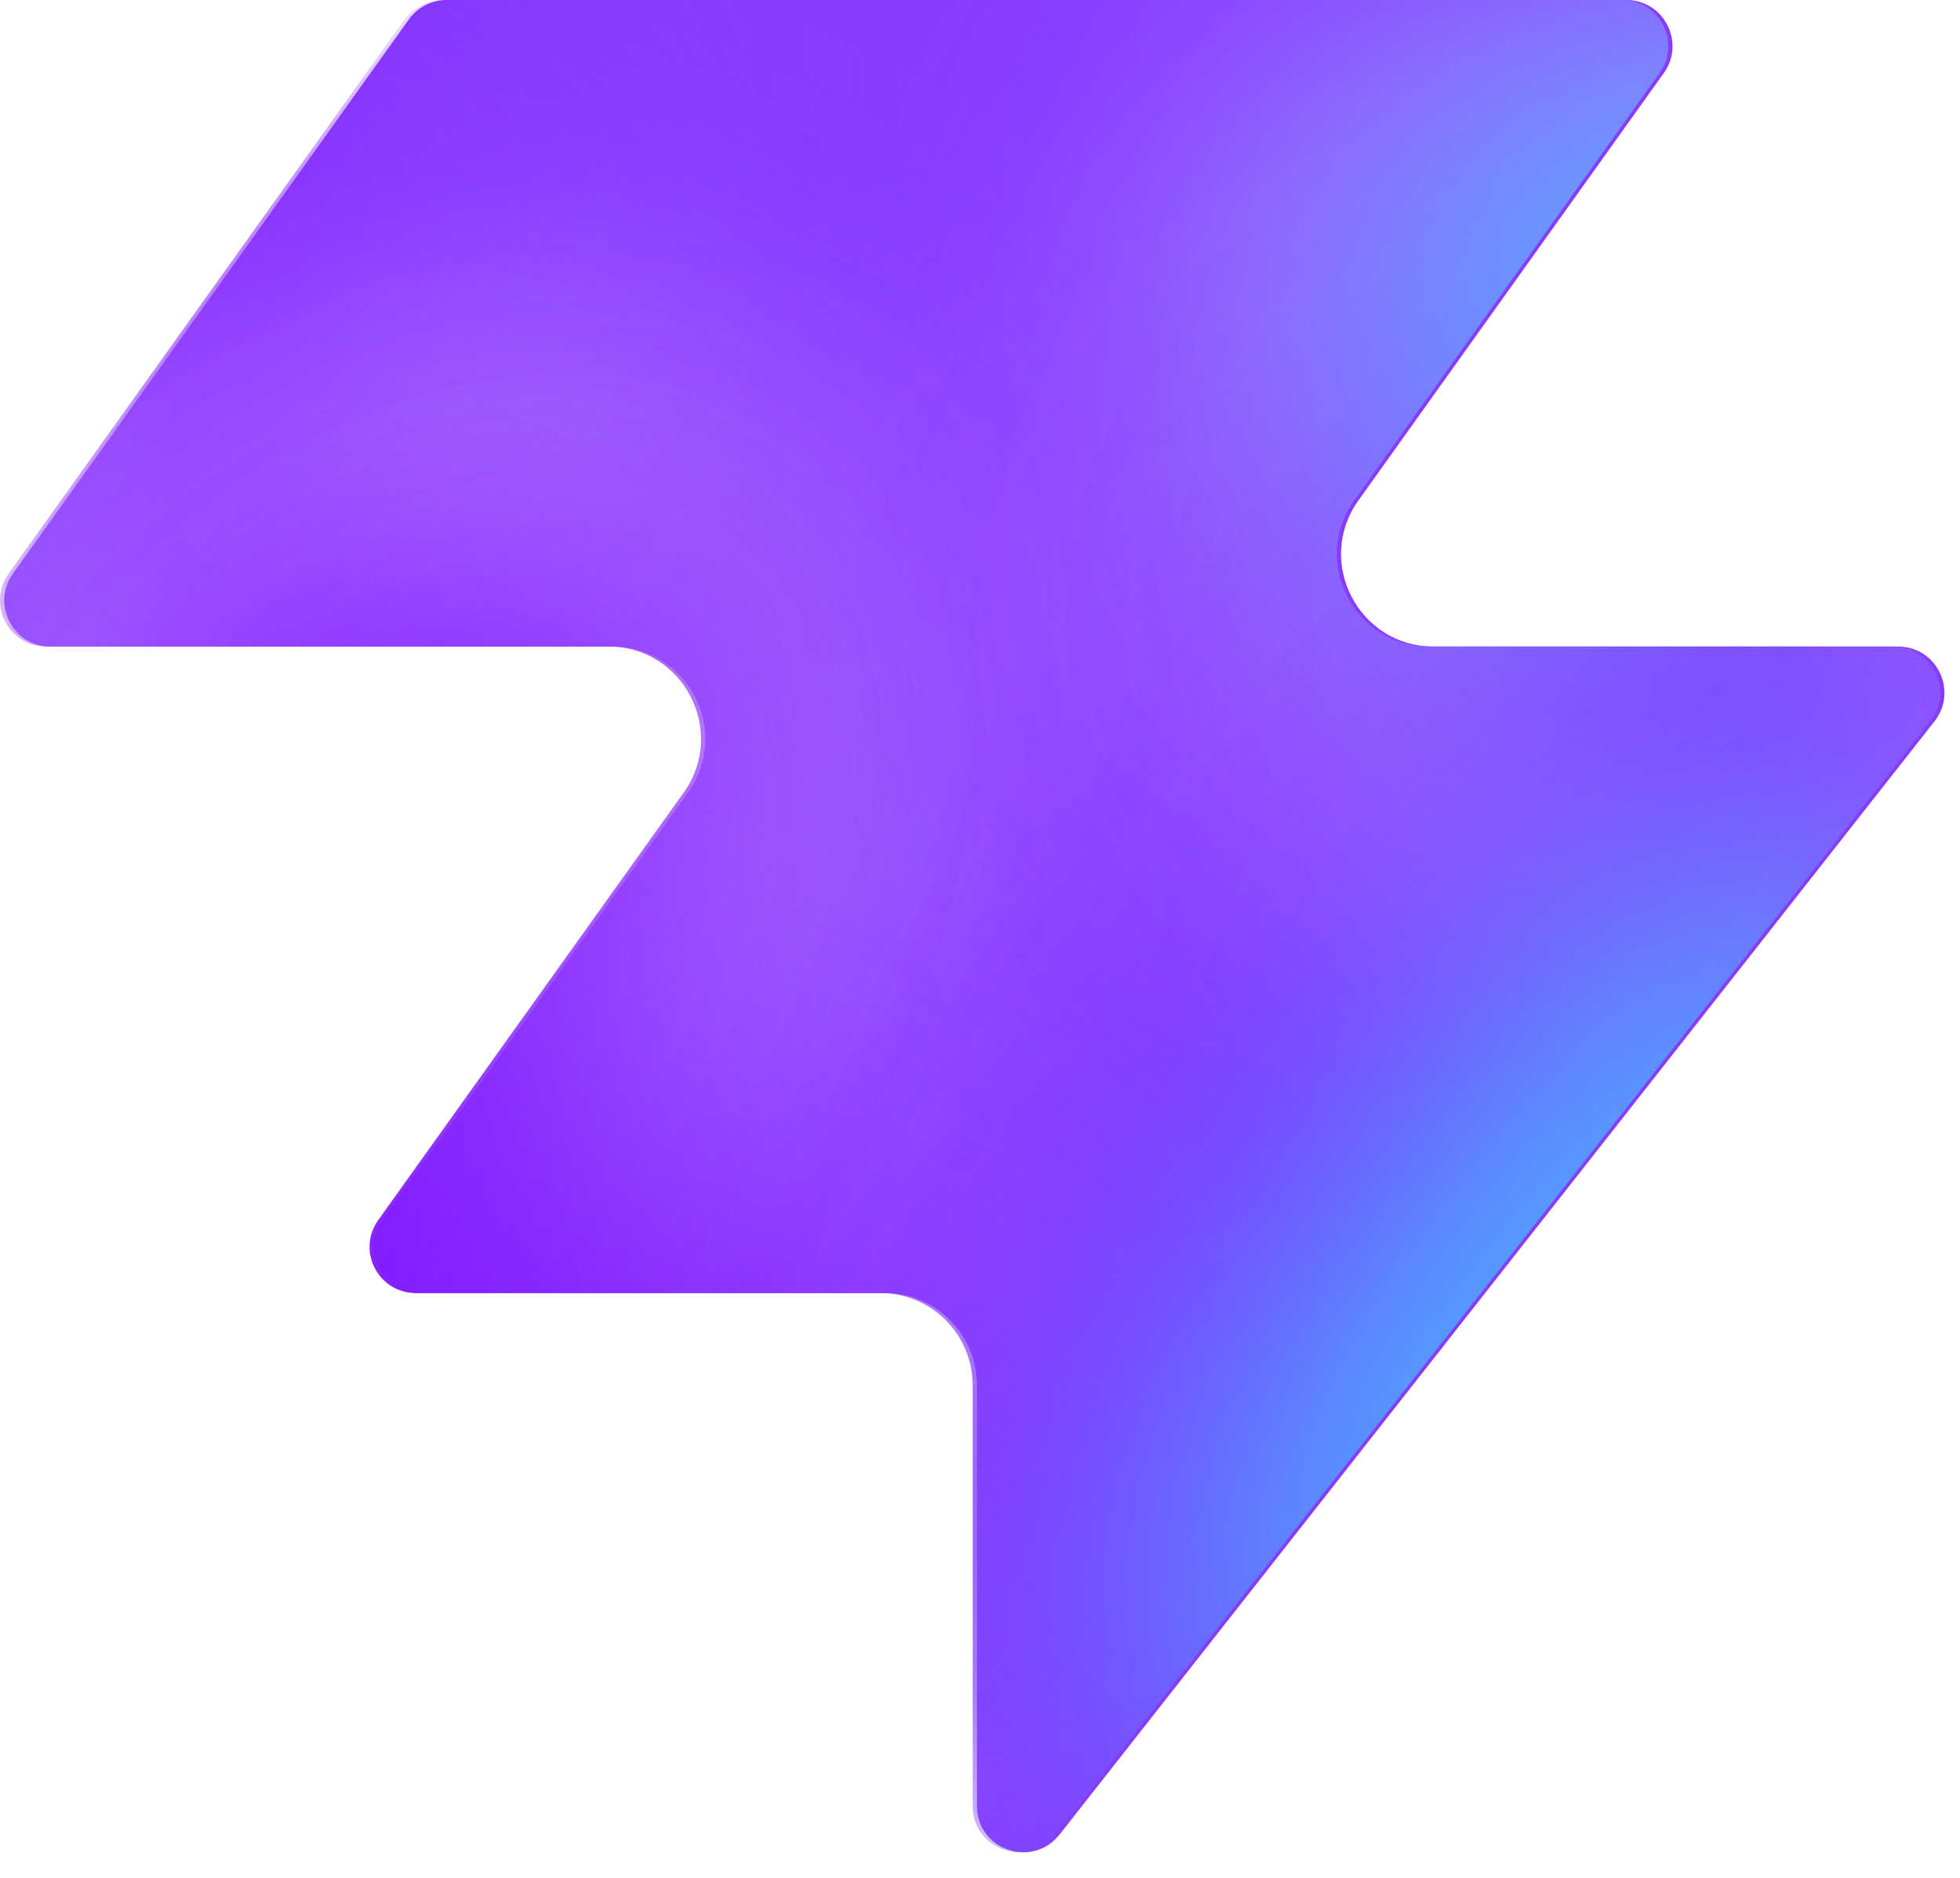
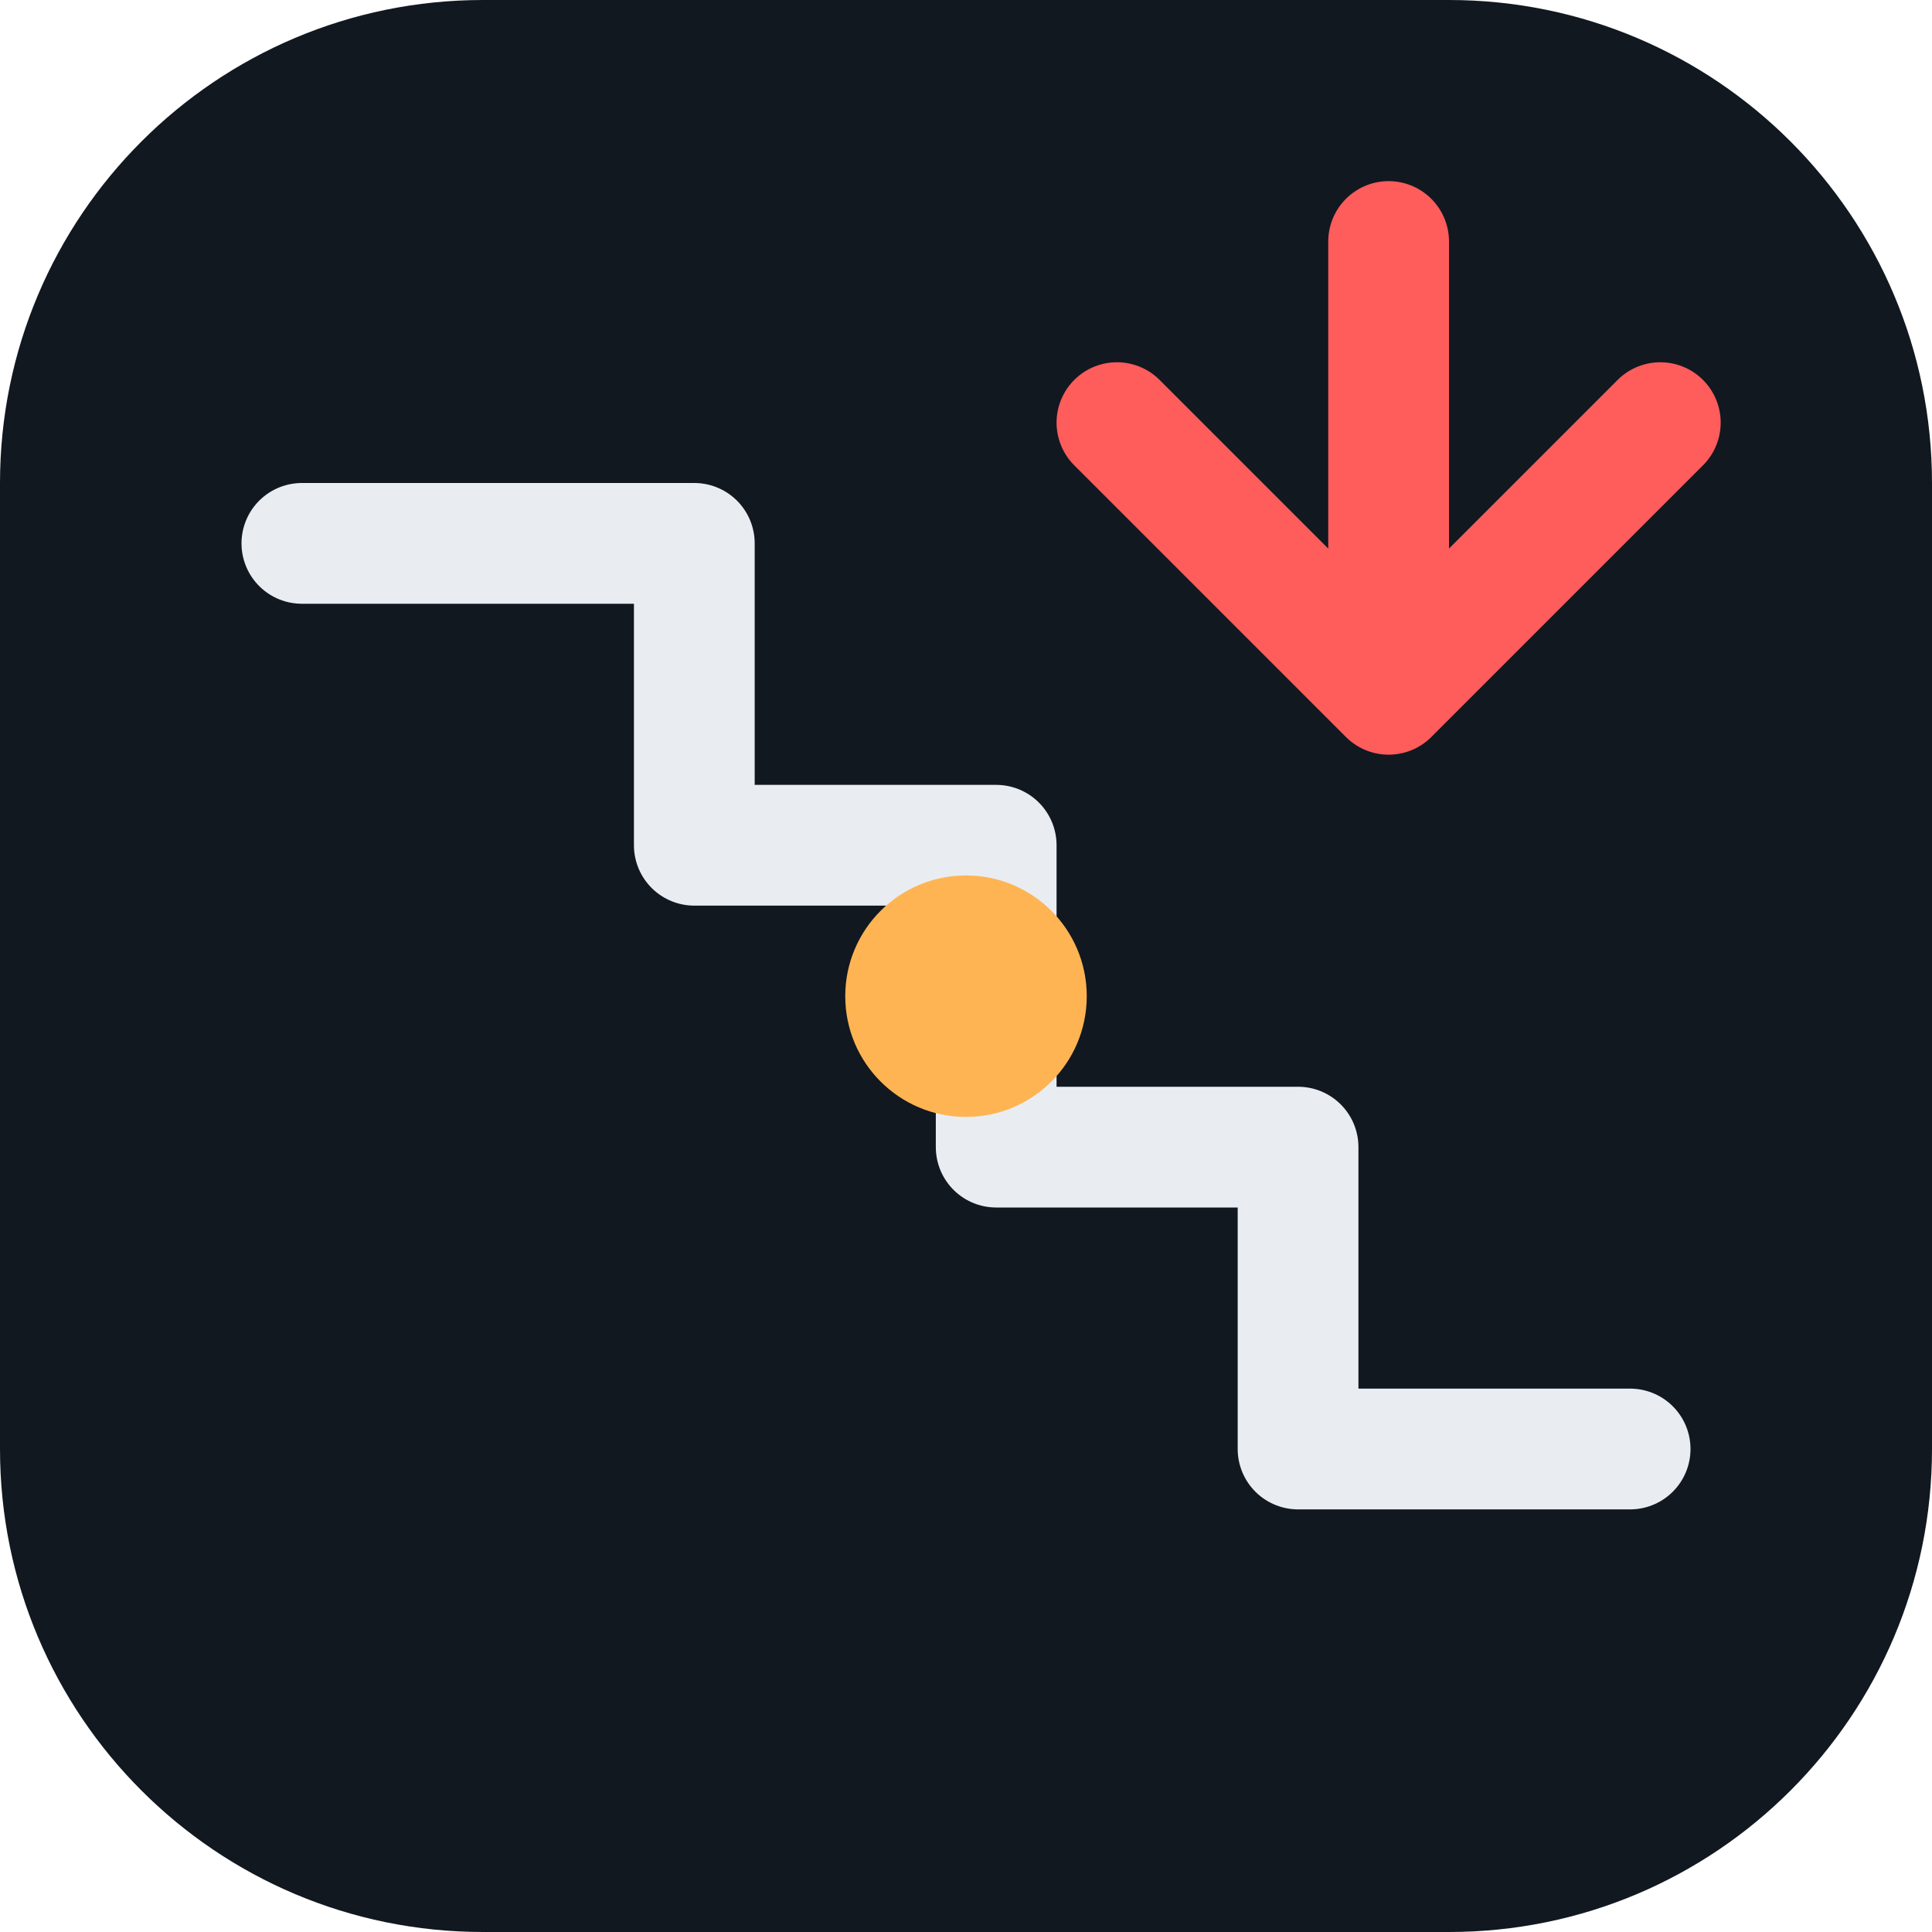
- <svg xmlns="http://www.w3.org/2000/svg" width="48" height="46" fill="none" viewBox="0 0 48 46">
-   <path fill="#863bff" d="M25.946 44.938c-.664.845-2.021.375-2.021-.698V33.937a2.26 2.26 0 0 0-2.262-2.262H10.287c-.92 0-1.456-1.04-.92-1.788l7.48-10.471c1.07-1.497 0-3.578-1.842-3.578H1.237c-.92 0-1.456-1.04-.92-1.788L10.013.474c.214-.297.556-.474.92-.474h28.894c.92 0 1.456 1.04.92 1.788l-7.48 10.471c-1.07 1.498 0 3.579 1.842 3.579h11.377c.943 0 1.473 1.088.89 1.83L25.947 44.94z" style="fill:#863bff;fill:color(display-p3 .525 .23 1);fill-opacity:1" />
-   <mask id="a" width="48" height="46" x="0" y="0" maskUnits="userSpaceOnUse" style="mask-type:alpha">
-     <path fill="#000" d="M25.842 44.938c-.664.844-2.021.375-2.021-.698V33.937a2.26 2.26 0 0 0-2.262-2.262H10.183c-.92 0-1.456-1.04-.92-1.788l7.48-10.471c1.07-1.498 0-3.579-1.842-3.579H1.133c-.92 0-1.456-1.04-.92-1.787L9.91.473c.214-.297.556-.474.92-.474h28.894c.92 0 1.456 1.04.92 1.788l-7.48 10.471c-1.07 1.498 0 3.578 1.842 3.578h11.377c.943 0 1.473 1.088.89 1.832L25.843 44.94z" style="fill:#000;fill-opacity:1" />
-   </mask>
-   <g mask="url(#a)">
-     <g filter="url(#b)">
-       <ellipse cx="5.508" cy="14.704" fill="#ede6ff" rx="5.508" ry="14.704" style="fill:#ede6ff;fill:color(display-p3 .927 .903 1);fill-opacity:1" transform="matrix(.00324 1 1 -.00324 -4.47 31.516)" />
-     </g>
-     <g filter="url(#c)">
-       <ellipse cx="10.399" cy="29.851" fill="#ede6ff" rx="10.399" ry="29.851" style="fill:#ede6ff;fill:color(display-p3 .927 .903 1);fill-opacity:1" transform="matrix(.00324 1 1 -.00324 -39.328 7.883)" />
-     </g>
-     <g filter="url(#d)">
-       <ellipse cx="5.508" cy="30.487" fill="#7e14ff" rx="5.508" ry="30.487" style="fill:#7e14ff;fill:color(display-p3 .492 .077 1);fill-opacity:1" transform="rotate(89.814 -25.913 -14.639)scale(1 -1)" />
-     </g>
-     <g filter="url(#e)">
-       <ellipse cx="5.508" cy="30.599" fill="#7e14ff" rx="5.508" ry="30.599" style="fill:#7e14ff;fill:color(display-p3 .492 .077 1);fill-opacity:1" transform="rotate(89.814 -32.644 -3.334)scale(1 -1)" />
-     </g>
-     <g filter="url(#f)">
-       <ellipse cx="5.508" cy="30.599" fill="#7e14ff" rx="5.508" ry="30.599" style="fill:#7e14ff;fill:color(display-p3 .492 .077 1);fill-opacity:1" transform="matrix(.00324 1 1 -.00324 -34.34 30.47)" />
-     </g>
-     <g filter="url(#g)">
-       <ellipse cx="14.072" cy="22.078" fill="#ede6ff" rx="14.072" ry="22.078" style="fill:#ede6ff;fill:color(display-p3 .927 .903 1);fill-opacity:1" transform="rotate(93.35 24.506 48.493)scale(-1 1)" />
-     </g>
-     <g filter="url(#h)">
-       <ellipse cx="3.47" cy="21.501" fill="#7e14ff" rx="3.47" ry="21.501" style="fill:#7e14ff;fill:color(display-p3 .492 .077 1);fill-opacity:1" transform="rotate(89.009 28.708 47.59)scale(-1 1)" />
-     </g>
-     <g filter="url(#i)">
-       <ellipse cx="3.47" cy="21.501" fill="#7e14ff" rx="3.47" ry="21.501" style="fill:#7e14ff;fill:color(display-p3 .492 .077 1);fill-opacity:1" transform="rotate(89.009 28.708 47.59)scale(-1 1)" />
-     </g>
-     <g filter="url(#j)">
-       <ellipse cx=".387" cy="8.972" fill="#7e14ff" rx="4.407" ry="29.108" style="fill:#7e14ff;fill:color(display-p3 .492 .077 1);fill-opacity:1" transform="rotate(39.51 .387 8.972)" />
-     </g>
-     <g filter="url(#k)">
-       <ellipse cx="47.523" cy="-6.092" fill="#7e14ff" rx="4.407" ry="29.108" style="fill:#7e14ff;fill:color(display-p3 .492 .077 1);fill-opacity:1" transform="rotate(37.892 47.523 -6.092)" />
-     </g>
-     <g filter="url(#l)">
-       <ellipse cx="41.412" cy="6.333" fill="#47bfff" rx="5.971" ry="9.665" style="fill:#47bfff;fill:color(display-p3 .28 .748 1);fill-opacity:1" transform="rotate(37.892 41.412 6.333)" />
-     </g>
-     <g filter="url(#m)">
-       <ellipse cx="-1.879" cy="38.332" fill="#7e14ff" rx="4.407" ry="29.108" style="fill:#7e14ff;fill:color(display-p3 .492 .077 1);fill-opacity:1" transform="rotate(37.892 -1.88 38.332)" />
-     </g>
-     <g filter="url(#n)">
-       <ellipse cx="-1.879" cy="38.332" fill="#7e14ff" rx="4.407" ry="29.108" style="fill:#7e14ff;fill:color(display-p3 .492 .077 1);fill-opacity:1" transform="rotate(37.892 -1.88 38.332)" />
-     </g>
-     <g filter="url(#o)">
-       <ellipse cx="35.651" cy="29.907" fill="#7e14ff" rx="4.407" ry="29.108" style="fill:#7e14ff;fill:color(display-p3 .492 .077 1);fill-opacity:1" transform="rotate(37.892 35.651 29.907)" />
-     </g>
-     <g filter="url(#p)">
-       <ellipse cx="38.418" cy="32.4" fill="#47bfff" rx="5.971" ry="15.297" style="fill:#47bfff;fill:color(display-p3 .28 .748 1);fill-opacity:1" transform="rotate(37.892 38.418 32.4)" />
-     </g>
-   </g>
-   <defs>
-     <filter id="b" width="60.045" height="41.654" x="-19.77" y="16.149" color-interpolation-filters="sRGB" filterUnits="userSpaceOnUse">
-       <feFlood flood-opacity="0" result="BackgroundImageFix" />
-       <feBlend in="SourceGraphic" in2="BackgroundImageFix" result="shape" />
-       <feGaussianBlur result="effect1_foregroundBlur_2002_17158" stdDeviation="7.659" />
-     </filter>
-     <filter id="c" width="90.34" height="51.437" x="-54.613" y="-7.533" color-interpolation-filters="sRGB" filterUnits="userSpaceOnUse">
-       <feFlood flood-opacity="0" result="BackgroundImageFix" />
-       <feBlend in="SourceGraphic" in2="BackgroundImageFix" result="shape" />
-       <feGaussianBlur result="effect1_foregroundBlur_2002_17158" stdDeviation="7.659" />
-     </filter>
-     <filter id="d" width="79.355" height="29.4" x="-49.64" y="2.03" color-interpolation-filters="sRGB" filterUnits="userSpaceOnUse">
-       <feFlood flood-opacity="0" result="BackgroundImageFix" />
-       <feBlend in="SourceGraphic" in2="BackgroundImageFix" result="shape" />
-       <feGaussianBlur result="effect1_foregroundBlur_2002_17158" stdDeviation="4.596" />
-     </filter>
-     <filter id="e" width="79.579" height="29.4" x="-45.045" y="20.029" color-interpolation-filters="sRGB" filterUnits="userSpaceOnUse">
-       <feFlood flood-opacity="0" result="BackgroundImageFix" />
-       <feBlend in="SourceGraphic" in2="BackgroundImageFix" result="shape" />
-       <feGaussianBlur result="effect1_foregroundBlur_2002_17158" stdDeviation="4.596" />
-     </filter>
-     <filter id="f" width="79.579" height="29.4" x="-43.513" y="21.178" color-interpolation-filters="sRGB" filterUnits="userSpaceOnUse">
-       <feFlood flood-opacity="0" result="BackgroundImageFix" />
-       <feBlend in="SourceGraphic" in2="BackgroundImageFix" result="shape" />
-       <feGaussianBlur result="effect1_foregroundBlur_2002_17158" stdDeviation="4.596" />
-     </filter>
-     <filter id="g" width="74.749" height="58.852" x="15.756" y="-17.901" color-interpolation-filters="sRGB" filterUnits="userSpaceOnUse">
-       <feFlood flood-opacity="0" result="BackgroundImageFix" />
-       <feBlend in="SourceGraphic" in2="BackgroundImageFix" result="shape" />
-       <feGaussianBlur result="effect1_foregroundBlur_2002_17158" stdDeviation="7.659" />
-     </filter>
-     <filter id="h" width="61.377" height="25.362" x="23.548" y="2.284" color-interpolation-filters="sRGB" filterUnits="userSpaceOnUse">
-       <feFlood flood-opacity="0" result="BackgroundImageFix" />
-       <feBlend in="SourceGraphic" in2="BackgroundImageFix" result="shape" />
-       <feGaussianBlur result="effect1_foregroundBlur_2002_17158" stdDeviation="4.596" />
-     </filter>
-     <filter id="i" width="61.377" height="25.362" x="23.548" y="2.284" color-interpolation-filters="sRGB" filterUnits="userSpaceOnUse">
-       <feFlood flood-opacity="0" result="BackgroundImageFix" />
-       <feBlend in="SourceGraphic" in2="BackgroundImageFix" result="shape" />
-       <feGaussianBlur result="effect1_foregroundBlur_2002_17158" stdDeviation="4.596" />
-     </filter>
-     <filter id="j" width="56.045" height="63.649" x="-27.636" y="-22.853" color-interpolation-filters="sRGB" filterUnits="userSpaceOnUse">
-       <feFlood flood-opacity="0" result="BackgroundImageFix" />
-       <feBlend in="SourceGraphic" in2="BackgroundImageFix" result="shape" />
-       <feGaussianBlur result="effect1_foregroundBlur_2002_17158" stdDeviation="4.596" />
-     </filter>
-     <filter id="k" width="54.814" height="64.646" x="20.116" y="-38.415" color-interpolation-filters="sRGB" filterUnits="userSpaceOnUse">
-       <feFlood flood-opacity="0" result="BackgroundImageFix" />
-       <feBlend in="SourceGraphic" in2="BackgroundImageFix" result="shape" />
-       <feGaussianBlur result="effect1_foregroundBlur_2002_17158" stdDeviation="4.596" />
-     </filter>
-     <filter id="l" width="33.541" height="35.313" x="24.641" y="-11.323" color-interpolation-filters="sRGB" filterUnits="userSpaceOnUse">
-       <feFlood flood-opacity="0" result="BackgroundImageFix" />
-       <feBlend in="SourceGraphic" in2="BackgroundImageFix" result="shape" />
-       <feGaussianBlur result="effect1_foregroundBlur_2002_17158" stdDeviation="4.596" />
-     </filter>
-     <filter id="m" width="54.814" height="64.646" x="-29.286" y="6.009" color-interpolation-filters="sRGB" filterUnits="userSpaceOnUse">
-       <feFlood flood-opacity="0" result="BackgroundImageFix" />
-       <feBlend in="SourceGraphic" in2="BackgroundImageFix" result="shape" />
-       <feGaussianBlur result="effect1_foregroundBlur_2002_17158" stdDeviation="4.596" />
-     </filter>
-     <filter id="n" width="54.814" height="64.646" x="-29.286" y="6.009" color-interpolation-filters="sRGB" filterUnits="userSpaceOnUse">
-       <feFlood flood-opacity="0" result="BackgroundImageFix" />
-       <feBlend in="SourceGraphic" in2="BackgroundImageFix" result="shape" />
-       <feGaussianBlur result="effect1_foregroundBlur_2002_17158" stdDeviation="4.596" />
-     </filter>
-     <filter id="o" width="54.814" height="64.646" x="8.244" y="-2.416" color-interpolation-filters="sRGB" filterUnits="userSpaceOnUse">
-       <feFlood flood-opacity="0" result="BackgroundImageFix" />
-       <feBlend in="SourceGraphic" in2="BackgroundImageFix" result="shape" />
-       <feGaussianBlur result="effect1_foregroundBlur_2002_17158" stdDeviation="4.596" />
-     </filter>
-     <filter id="p" width="39.409" height="43.623" x="18.713" y="10.588" color-interpolation-filters="sRGB" filterUnits="userSpaceOnUse">
-       <feFlood flood-opacity="0" result="BackgroundImageFix" />
-       <feBlend in="SourceGraphic" in2="BackgroundImageFix" result="shape" />
-       <feGaussianBlur result="effect1_foregroundBlur_2002_17158" stdDeviation="4.596" />
-     </filter>
-   </defs>
+ <svg xmlns="http://www.w3.org/2000/svg" viewBox="0 0 64 64" fill="none">
+   <rect width="64" height="64" rx="16" fill="#111820" />
+   <path d="M10 18h13v10h10v10h10v10h11" stroke="#E9EDF2" stroke-width="4" stroke-linecap="round" stroke-linejoin="round" />
+   <path d="m37 14 9 9 9-9M46 23V8" stroke="#FF5C5C" stroke-width="4" stroke-linecap="round" stroke-linejoin="round" />
+   <circle cx="32" cy="33" r="4" fill="#FFB454" />
</svg>
